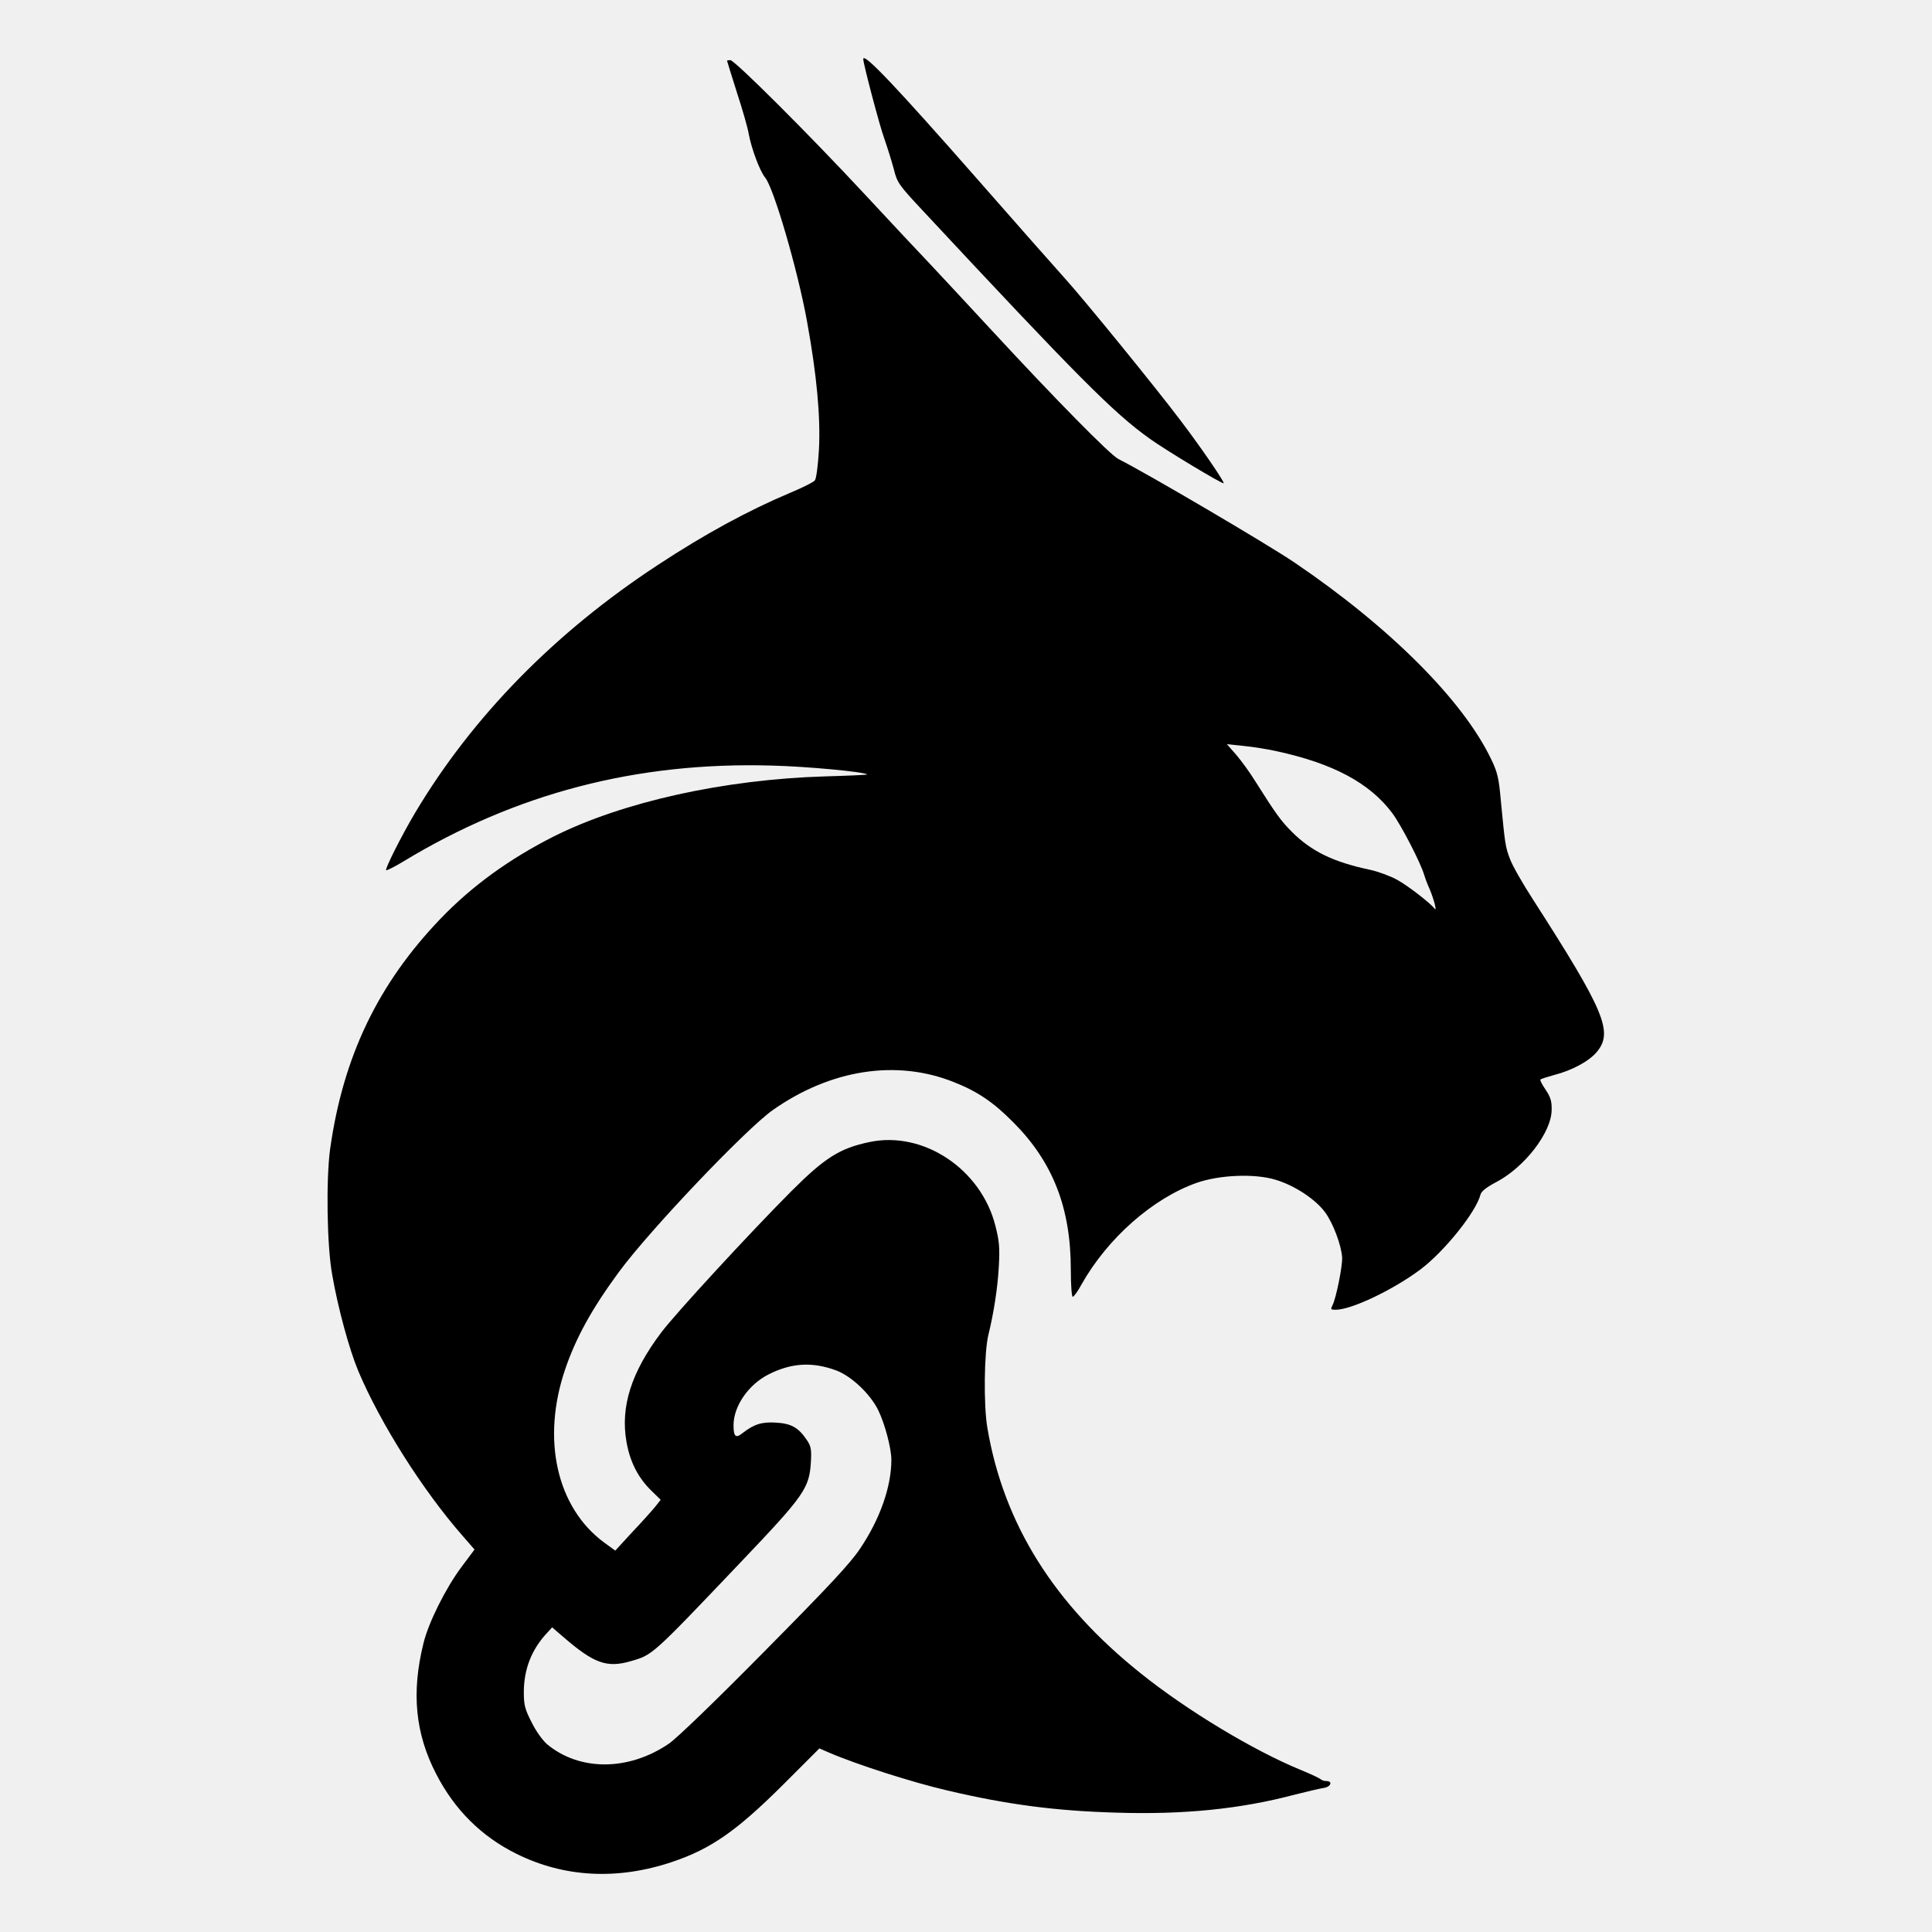
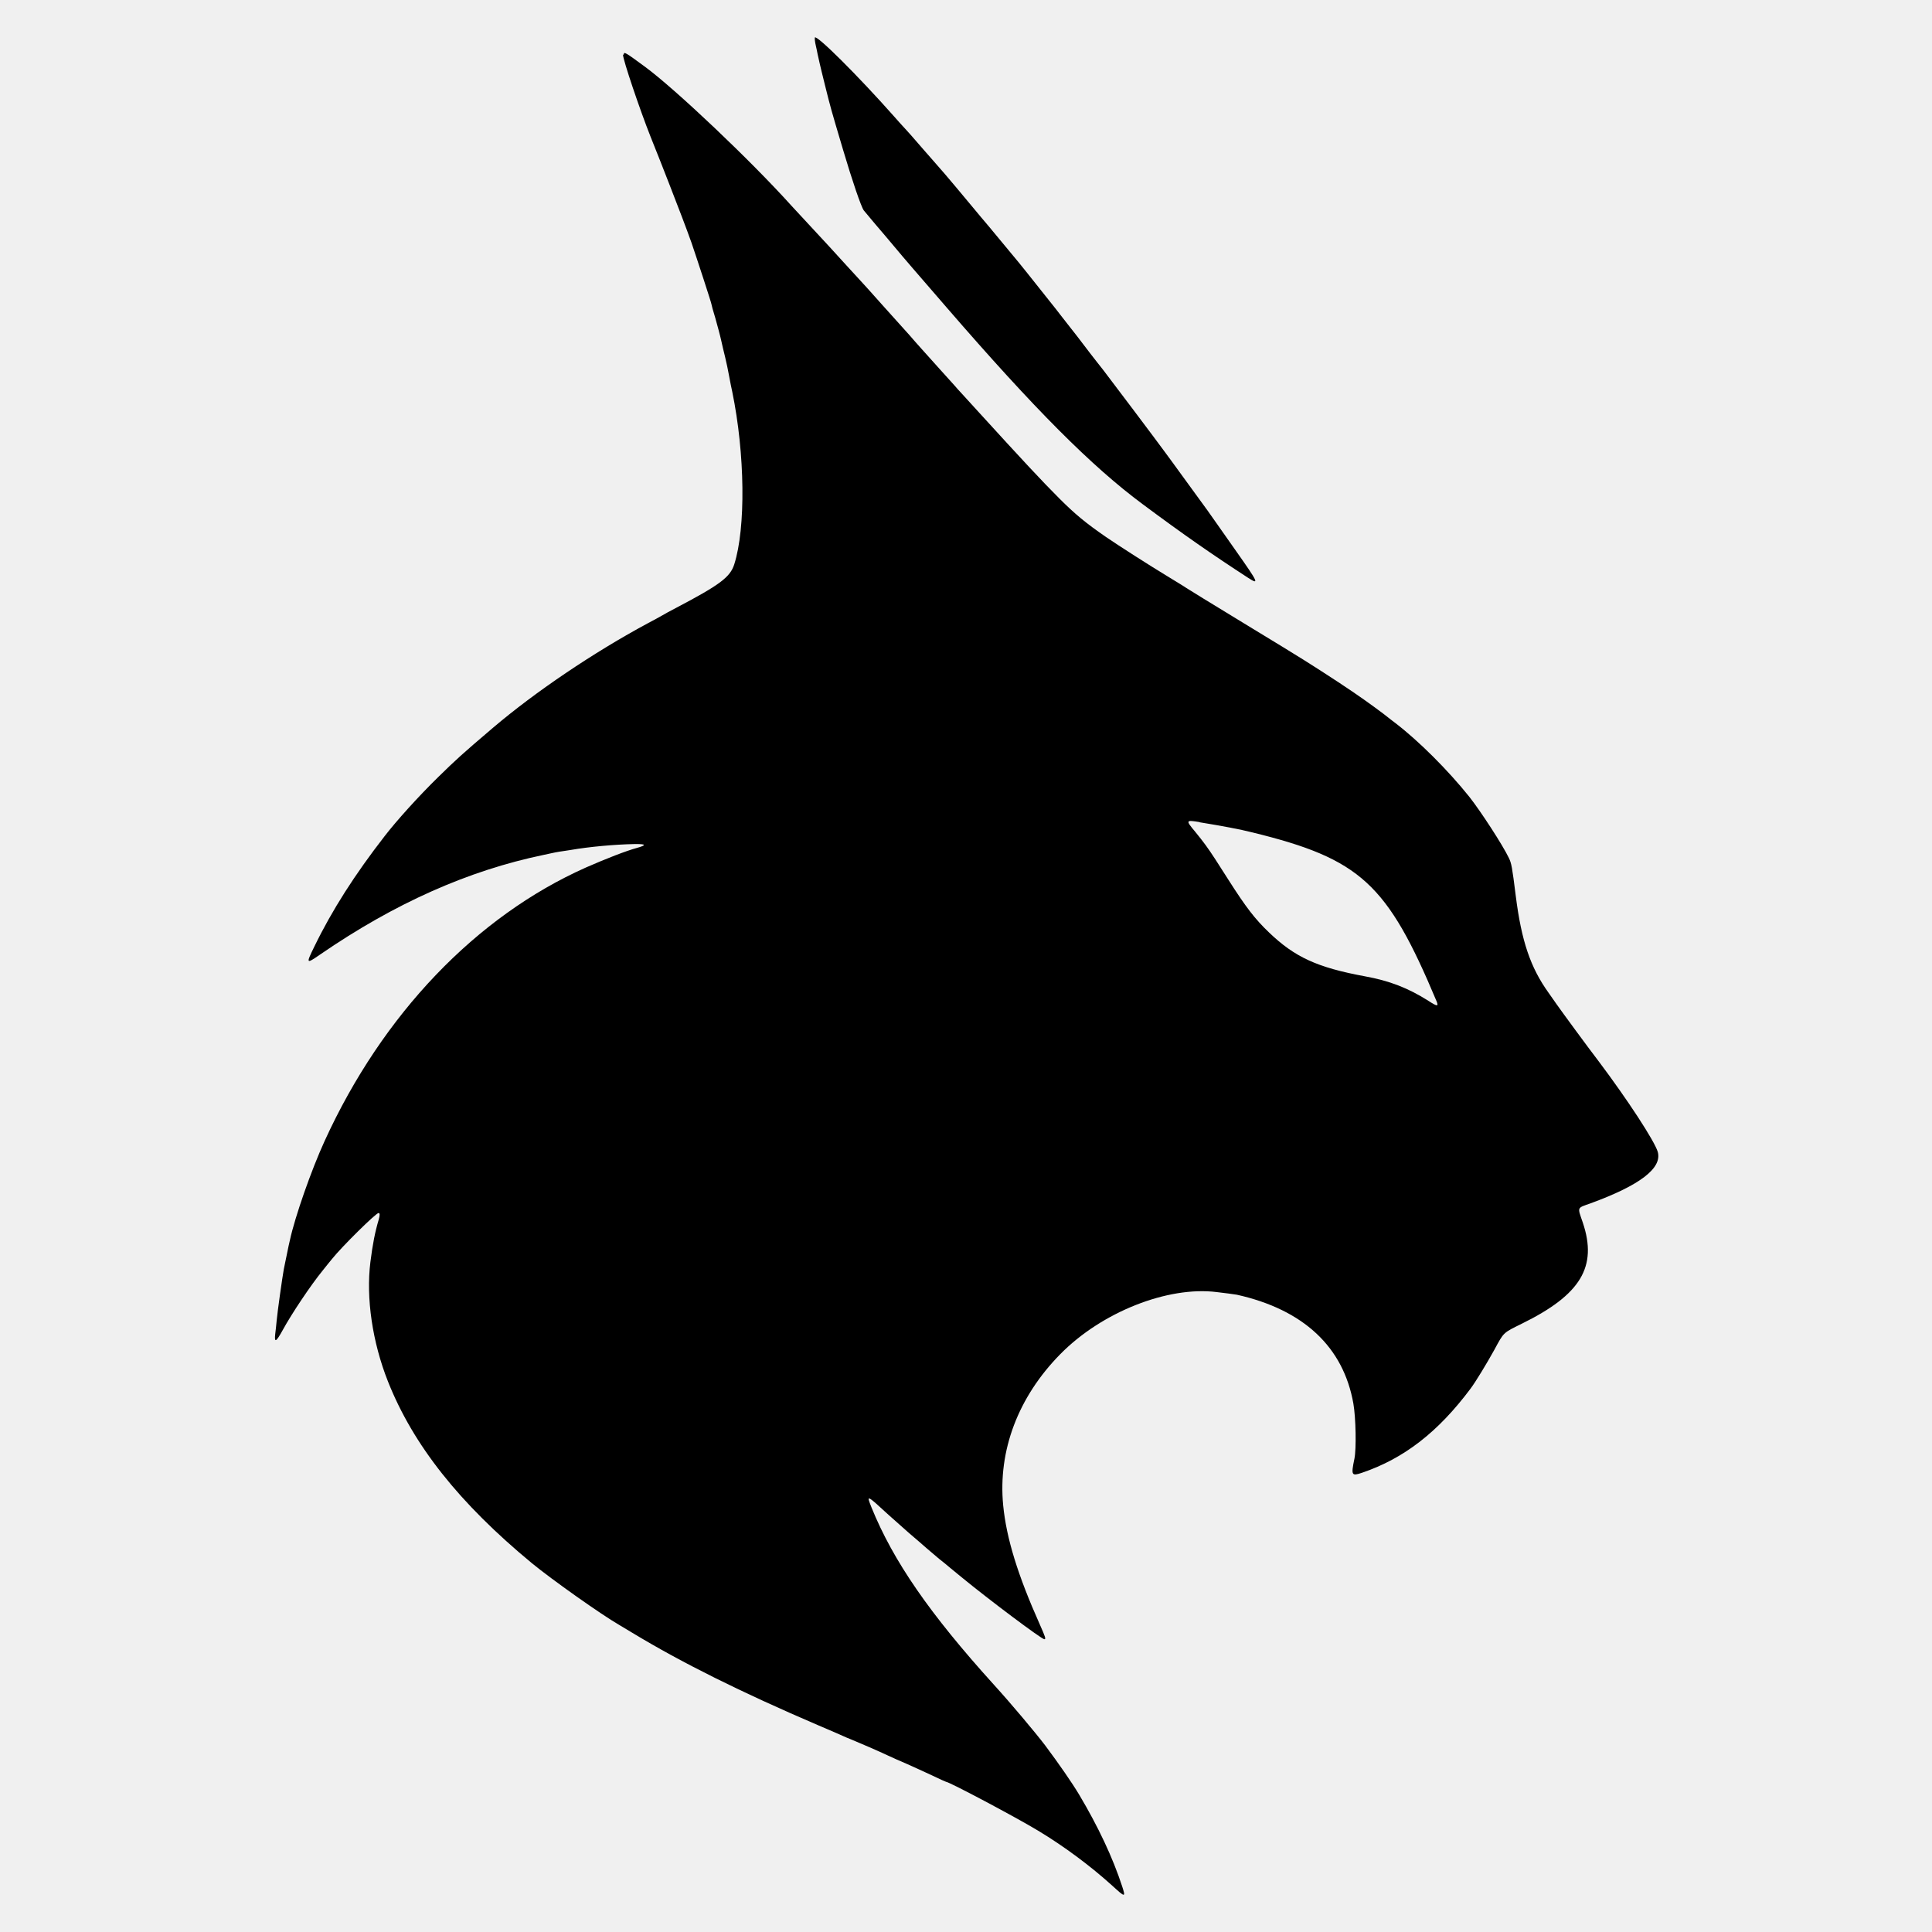
- <svg xmlns="http://www.w3.org/2000/svg" viewBox="0 0 128 128" role="img" aria-label="SaleLinx">
+ <svg xmlns="http://www.w3.org/2000/svg" viewBox="-134.7 -18.3 948.3 948.3" role="img" aria-label="SaleLinx">
  <style>path{fill:#000}@media(prefers-color-scheme:dark){path{fill:#fff}}</style>
-   <g transform="translate(21.67,3.84) scale(0.143238)" fill-rule="evenodd">
-     <path fill-rule="evenodd" d="M 248,0.5 c 0,2.2 7.6,31 9.7,36.7 c 1.4,4 3.4,10.4 4.4,14.1 c 1.6,6.5 2.3,7.4 13.6,19.5 c 71.5,76.7 88.1,93.4 104.8,105.3 c 7.2,5.2 33.6,21.1 34.2,20.6 c 0.5,-0.5 -10.5,-16.6 -19.7,-28.7 c -11.9,-15.8 -45,-56.4 -53.7,-66 c -4.7,-5.2 -22.6,-25.5 -39.7,-45 c -38.1,-43.4 -53.6,-59.8 -53.6,-56.5 z" />
-     <path fill-rule="evenodd" d="M 185,1.3 c 0,0.2 2.1,6.8 4.6,14.8 c 2.6,7.9 5,16.4 5.4,18.9 c 1.3,7 5.1,17.2 7.6,20.3 c 4,4.8 15.1,42.8 19.4,66.6 c 4.5,24.7 6.3,44.2 5.5,59.3 c -0.4,7 -1.2,13.4 -1.9,14.2 c -0.6,0.8 -5.6,3.3 -11.1,5.6 c -19.7,8.3 -39.6,19.1 -61.5,33.5 c -47.6,31.2 -85.7,70.1 -112.2,114.5 c -6.2,10.4 -14.1,26.1 -13.5,26.7 c 0.3,0.2 3.8,-1.5 7.9,-4 c 52.1,-31.6 108.1,-46.2 170.6,-44.4 c 16.2,0.4 42.8,2.9 44,4.1 c 0.1,0.2 -8.7,0.6 -19.5,0.9 c -46.7,1.4 -93.5,11.8 -125.3,27.7 c -20.6,10.4 -37.9,22.9 -52.5,38.1 c -28.9,30.1 -45.1,63.8 -51.1,106.6 c -1.9,14.1 -1.5,44.8 1,58.3 c 2.7,15.5 7.9,34.5 12.1,44.5 c 10.2,24.1 29.7,55 48.3,76.2 l 5.4,6.2 l -6.2,8.3 c -7.2,9.7 -15.1,25.5 -17.4,35 c -5.7,22.9 -3.8,41.9 5.9,60.6 c 8.5,16.5 20.9,28.8 37,36.8 c 22.1,11 46.8,12.3 72.1,3.8 c 17.9,-6 29.8,-14.3 51.3,-35.7 l 16.8,-16.8 l 4.4,1.9 c 13,5.6 38.6,13.8 55,17.6 c 27.7,6.5 49.9,9.4 77.9,10.2 c 31.3,1 57.6,-1.7 82.5,-8.3 c 5.5,-1.4 11.5,-2.8 13.3,-3.1 c 3.4,-0.4 4.6,-3.2 1.4,-3.2 c -1,0 -2.2,-0.4 -2.7,-0.9 c -0.6,-0.5 -4.8,-2.5 -9.5,-4.4 c -21.8,-9 -52.3,-27.4 -73.5,-44.4 c -40.4,-32.2 -63.6,-69.4 -71.1,-113.7 c -1.8,-10.7 -1.5,-35.1 0.5,-43.1 c 2.4,-9.7 4.3,-21.8 4.8,-31.5 c 0.5,-8.7 0.2,-11.9 -1.6,-18.9 c -6.6,-26.1 -33.2,-43.9 -58.1,-38.7 c -13.9,2.9 -20.7,7.2 -36.5,23 c -19.1,19.2 -53.5,56.5 -60,65.2 c -13.8,18.3 -18.9,34.3 -16,50.6 c 1.6,9.1 5.3,16.4 11.4,22.4 l 4.4,4.3 l -2.6,3.3 c -1.5,1.8 -6.2,7.1 -10.6,11.7 l -7.8,8.5 l -5.1,-3.7 c -22,-16.2 -29.1,-47.7 -18.1,-80.1 c 5,-14.7 12.4,-28.1 24.9,-45.1 c 14.2,-19.3 58.6,-66 71.2,-74.9 c 26.8,-18.8 57.2,-23.5 83.7,-12.9 c 11.1,4.4 18.3,9.3 27.6,18.7 c 18.2,18.3 26.5,39.5 26.5,68 c 0,6.9 0.4,12.6 0.9,12.6 c 0.5,0 2.4,-2.6 4.1,-5.8 c 12.1,-21.4 32.9,-39.7 53.2,-46.9 c 10.6,-3.7 26.9,-4.4 36.6,-1.4 c 8.7,2.6 18.4,9 22.8,15 c 3.7,5 7.5,15.1 7.9,20.9 c 0.2,4 -2.8,19 -4.5,22.2 c -0.9,1.8 -0.8,2 1.5,2 c 7.3,0 26.6,-9.2 39.3,-18.7 c 11.1,-8.4 25.7,-26.6 27.7,-34.6 c 0.4,-1.5 2.8,-3.4 7.2,-5.7 c 13.2,-6.9 25.7,-23.1 25.7,-33.5 c 0.1,-3.9 -0.5,-5.9 -2.8,-9.3 c -1.6,-2.3 -2.7,-4.5 -2.4,-4.7 c 0.3,-0.3 3.2,-1.2 6.4,-2.1 c 8.3,-2.1 16.4,-6.5 19.9,-10.9 c 7.4,-9.1 3.2,-19 -29.5,-69.9 c -5,-7.7 -9.9,-16.3 -10.9,-19.2 c -2.1,-5.4 -2.3,-7.1 -4.2,-26.9 c -0.9,-10.2 -1.5,-13 -4.4,-19 c -13,-27.3 -46.9,-61.2 -91,-91.1 c -12.4,-8.4 -68,-41.1 -81.5,-47.9 c -3.9,-2 -29.2,-27.7 -59.5,-60.5 c -10.9,-11.8 -23.5,-25.3 -27.9,-30 c -4.5,-4.7 -17.8,-18.9 -29.5,-31.5 c -26.4,-28.4 -60.6,-62.5 -62.6,-62.5 c -0.8,0 -1.5,0.1 -1.5,0.3 z m 254,319.3 c 26.4,5.7 43.3,14.8 53.7,28.7 c 4.2,5.7 13.1,22.9 14.8,28.7 c 0.4,1.4 1.5,4.3 2.5,6.5 c 1.9,4.5 3.5,10.6 2.3,9 c -2,-2.6 -12.3,-10.6 -17.4,-13.4 c -3.1,-1.7 -8.8,-3.8 -12.5,-4.6 c -17,-3.6 -27.1,-8.5 -36.2,-17.6 c -5.1,-5.1 -7.5,-8.5 -17.1,-23.7 c -2.4,-3.9 -6.3,-9.2 -8.6,-11.9 l -4.3,-4.9 l 7.6,0.8 c 4.3,0.4 11.1,1.5 15.2,2.4 z m -203.4,286.5 c 7,2.7 15.6,10.8 19.3,18.3 c 3.1,6.3 6.1,17.7 6.1,23 c 0,12.4 -5.2,27.3 -14.4,41 c -4.6,6.9 -14.4,17.4 -44.4,47.7 c -22.4,22.7 -40.9,40.6 -44.4,42.8 c -18.6,12.5 -41,12.5 -56,0.1 c -2.1,-1.8 -5.2,-6.1 -7.2,-10.2 c -3.1,-6 -3.6,-8.1 -3.6,-13.8 c 0,-10.8 3.6,-20 11,-27.8 l 2.1,-2.3 l 5,4.3 c 14.3,12.4 20.3,14.6 31.5,11.3 c 10,-2.9 9.5,-2.4 50.5,-45.5 c 29.9,-31.4 32,-34.4 32.7,-47 c 0.3,-5.5 0,-7 -2,-9.9 c -3.8,-5.6 -7.1,-7.5 -14.2,-7.9 c -6.5,-0.4 -10.1,0.7 -15.5,4.9 c -3.1,2.5 -4.1,1.6 -4.1,-3.7 c 0,-8.8 6.9,-18.8 16.2,-23.5 c 10.7,-5.4 20.3,-5.9 31.4,-1.8 z" />
-   </g>
+   <path fill-rule="evenodd" d="M265.3 0.1 c-0.2 0.4 0 2.2 0.5 4.3 0.2 0.6 0.5 2.4 0.8 3.8 0.3 1.5 0.8 3.5 1 4.5 0.2 1 1.4 5.8 2.6 10.7 2.9 11.6 2.7 10.9 8.9 31.8 4.5 15.2 8.9 28.1 10.2 29.8 0.5 0.6 3 3.6 5.6 6.7 2.6 3 6.9 8.1 9.5 11.2 4.3 5.2 10.9 12.8 25.7 29.9 42.9 49.6 71 77.8 96.1 96.4 20.3 15.1 34.3 24.8 51.7 36.1 5.6 3.6 5.2 2.6 -5.8 -13 -3 -4.3 -7.1 -10.1 -9 -12.8 -3.6 -5.2 -5.4 -7.7 -14.4 -20 -8.8 -12.1 -10.1 -13.9 -11.9 -16.3 -3.1 -4.3 -27.5 -36.7 -30 -39.9 -1.4 -1.7 -4.3 -5.5 -6.5 -8.3 -6.1 -8 -7.3 -9.6 -10.1 -13.1 -1.4 -1.8 -3.4 -4.3 -4.3 -5.5 -0.9 -1.2 -3.4 -4.4 -5.5 -7 -4.7 -5.9 -7.2 -9 -11.3 -14.2 -1.7 -2.2 -5.6 -6.9 -8.6 -10.5 -3 -3.6 -7.3 -8.8 -9.7 -11.7 -2.4 -2.8 -5.9 -7 -7.8 -9.3 -1.9 -2.3 -5.8 -6.9 -8.6 -10.3 -2.8 -3.4 -7.8 -9.2 -11 -12.8 -3.2 -3.6 -6.9 -7.9 -8.3 -9.5 -1.4 -1.6 -3.8 -4.4 -5.5 -6.2 -1.7 -1.8 -4.1 -4.5 -5.4 -6 -18 -20.3 -38.1 -40.3 -39 -38.8 z M171.1 8.6 c0 2.5 8.2 26.8 13.6 40.4 1.5 3.7 3.6 9 4.7 11.8 1.1 2.8 3.1 8 4.5 11.5 4.4 11.3 8.2 21.2 10.8 28.5 2.6 7.6 9.8 29.6 9.8 30.2 0 0.2 0.8 3.3 1.9 6.8 1 3.6 2.3 8.3 2.8 10.6 0.5 2.3 1.4 6.1 2 8.5 0.6 2.4 1.5 6.7 2 9.5 0.5 2.8 1.2 6.2 1.5 7.5 6.3 30.6 6.7 66.9 1 84.8 -2 6.3 -7.1 10.1 -28.6 21.4 -2.6 1.3 -5.6 3 -6.8 3.7 -1.2 0.7 -4.3 2.4 -6.8 3.7 -26.8 14.4 -55.5 33.8 -76.2 51.4 -15.4 13.1 -18.1 15.6 -27 24.3 -9.7 9.5 -20.5 21.5 -26.2 28.9 -14.6 18.8 -25.8 36.3 -34.5 54.2 -4.2 8.6 -4.1 8.7 3 3.8 36.4 -25 72.5 -41.1 109.6 -48.8 1.5 -0.3 3.3 -0.7 4.2 -0.9 0.8 -0.2 2.5 -0.5 3.7 -0.7 1.2 -0.2 3.6 -0.5 5.3 -0.8 9.2 -1.6 21.6 -2.7 31.1 -2.9 6 -0.1 6.4 0.5 1.4 1.9 -5.2 1.4 -15.2 5.3 -25 9.6 -53.9 24 -99.8 72 -128.2 134.1 -6.6 14.4 -14.6 37.3 -17.1 48.8 -0.3 1.2 -1 4.4 -1.5 7 -0.6 2.7 -1.2 6 -1.5 7.3 -0.7 3.8 -3.1 20.7 -3.5 25.2 -0.2 2.2 -0.5 5.1 -0.7 6.5 -0.5 4.6 0.4 4.1 3.7 -1.9 4.3 -7.9 13.8 -22.1 19.6 -29.2 1.8 -2.2 3.8 -4.8 4.6 -5.7 4.9 -6.1 21.5 -22.5 22.8 -22.5 0.7 0 0.7 1 0.1 3.2 -1.8 6 -3 12.1 -4.1 20.9 -2.2 17.7 1 39.3 8.6 58.5 12.4 31.3 35 59.8 70.7 89.3 10 8.2 33.9 25.1 42.7 30.2 1 0.6 3.9 2.3 6.5 3.9 24.3 14.7 53.2 29.1 91.7 45.6 5.9 2.5 11.2 4.8 11.8 5.1 0.6 0.3 2.7 1.2 4.5 1.9 3.7 1.5 12.9 5.5 17.8 7.8 1.7 0.8 5.7 2.6 8.8 3.9 3.1 1.4 8.7 3.9 12.5 5.7 3.7 1.8 6.9 3.2 7 3.2 1.5 0 34.3 17.4 45.2 24 12.8 7.7 25.8 17.4 36.5 27.1 6.2 5.7 6.5 5.7 4.7 0.2 -4.6 -14.1 -11.8 -29.4 -21.1 -45 -3.4 -5.7 -9.9 -15.1 -16.7 -24.2 -4.8 -6.3 -16.8 -20.6 -25 -29.6 -31.8 -35.1 -49.6 -61 -60.2 -87.1 -2.6 -6.5 -2.6 -6.5 8.5 3.7 2.2 2 6.6 5.9 9.8 8.7 3.2 2.7 7.2 6.2 8.8 7.6 1.7 1.5 4.4 3.7 6 5.1 1.7 1.3 4.1 3.3 5.4 4.4 1.3 1.1 3.8 3.1 5.6 4.6 13.9 11.4 39.4 30.5 40.7 30.5 0.9 0 0.5 -1.1 -2.2 -7.2 -10.8 -24.2 -16.4 -42.2 -18 -58.5 -2.6 -26.9 7.3 -53.2 28.1 -74.3 20.3 -20.6 52.7 -33.4 76.7 -30.4 1.7 0.2 4.2 0.5 5.7 0.7 1.5 0.2 3.3 0.5 4.2 0.6 32.7 7.3 52.3 25.6 57.2 53.5 1.2 6.9 1.5 22.2 0.5 27 -1.7 8.2 -1.4 8.6 3.7 6.9 20.6 -7 37.3 -19.9 53.3 -41.3 2.5 -3.3 8.1 -12.6 11.7 -19.1 4.7 -8.7 4.2 -8.2 13.5 -12.8 28.9 -14.2 37.2 -27.9 29.9 -49.6 -2.7 -7.9 -3 -7 3.9 -9.5 24.1 -8.8 35.1 -17.2 32.9 -25.2 -1.5 -5.2 -14.8 -25.6 -29.1 -44.6 -5 -6.5 -18.2 -24.5 -20.5 -27.8 -1.4 -2 -3.2 -4.6 -4 -5.7 -8.9 -12.4 -13.3 -25.4 -16.1 -47.5 -1.8 -14.4 -2.1 -16 -3.4 -18.7 -3 -6.3 -13.8 -22.9 -19.4 -30 -10.5 -13.1 -24.7 -27.3 -36.3 -36.2 -0.9 -0.7 -3.6 -2.7 -5.8 -4.5 -5.7 -4.3 -12.8 -9.4 -22.1 -15.5 -13.9 -9.1 -17.7 -11.5 -42.4 -26.5 -23.8 -14.5 -29.3 -17.9 -32.3 -19.8 -1.6 -1.1 -5.8 -3.6 -9.2 -5.7 -9.7 -5.9 -23.3 -14.6 -30.2 -19.3 -10 -6.9 -15.2 -11.2 -23 -19 -8.5 -8.5 -18 -18.7 -39.6 -42.4 -3.5 -3.8 -7.2 -7.9 -8.3 -9.1 -1.1 -1.2 -2.7 -2.9 -3.5 -3.9 -0.8 -0.9 -4.2 -4.6 -7.4 -8.2 -3.2 -3.6 -7.2 -8 -8.8 -9.8 -1.6 -1.8 -4.3 -4.8 -5.9 -6.7 -1.6 -1.8 -7.3 -8.1 -12.5 -13.9 -5.2 -5.9 -10.5 -11.7 -11.7 -13 -1.2 -1.3 -4.2 -4.6 -6.7 -7.3 -4.3 -4.8 -11.6 -12.7 -20.8 -22.6 -2.4 -2.6 -5.2 -5.6 -6.3 -6.8 -19.7 -21.9 -56.8 -57.1 -71.9 -68.2 -9.4 -6.9 -10.3 -7.5 -10.3 -6 z m283 376.7 c11 1.8 19.7 3.4 26 5 53 13 66.1 25.1 90.3 82.8 1.1 2.7 0.4 2.7 -3.9 -0.1 -10.1 -6.4 -19.2 -9.9 -31.3 -12.1 -23.3 -4.3 -34.4 -9.4 -47 -21.5 -6.9 -6.6 -11.3 -12.3 -19.9 -25.8 -2.1 -3.3 -5 -7.8 -6.4 -10 -3.7 -5.7 -5.9 -8.7 -10 -13.7 -4.7 -5.6 -4.6 -5.8 2.1 -4.7 z" />
</svg>
